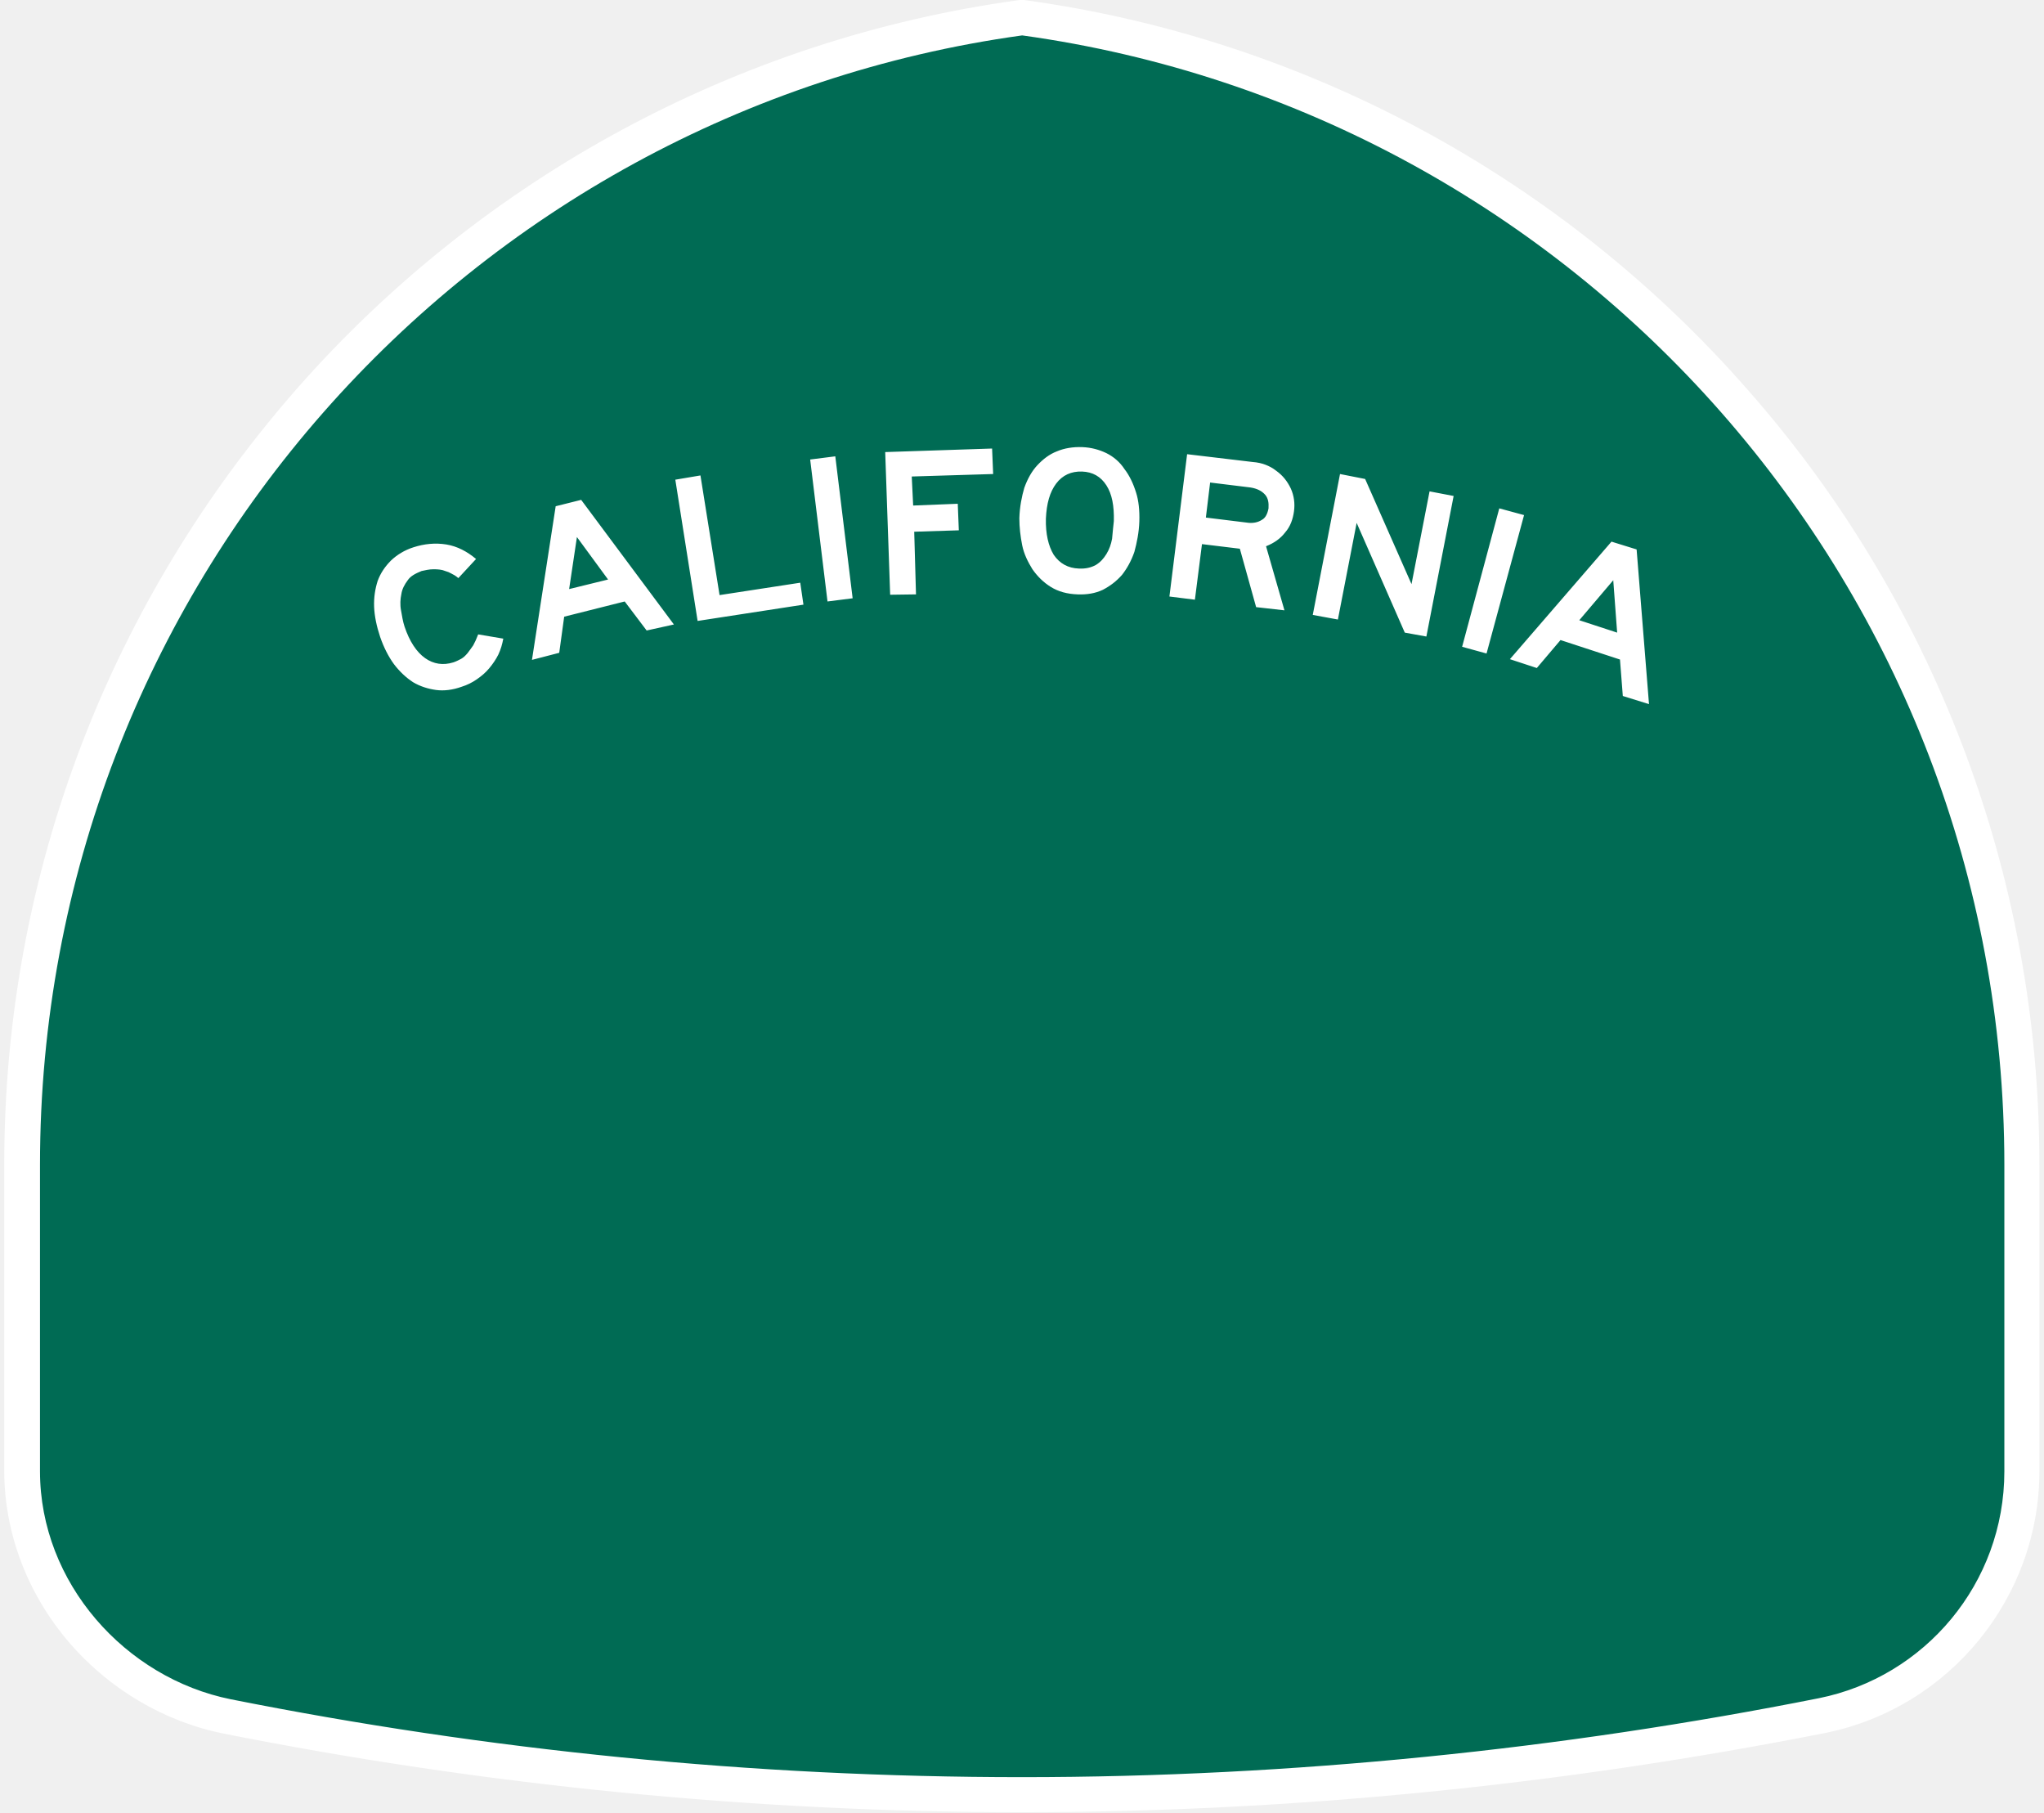
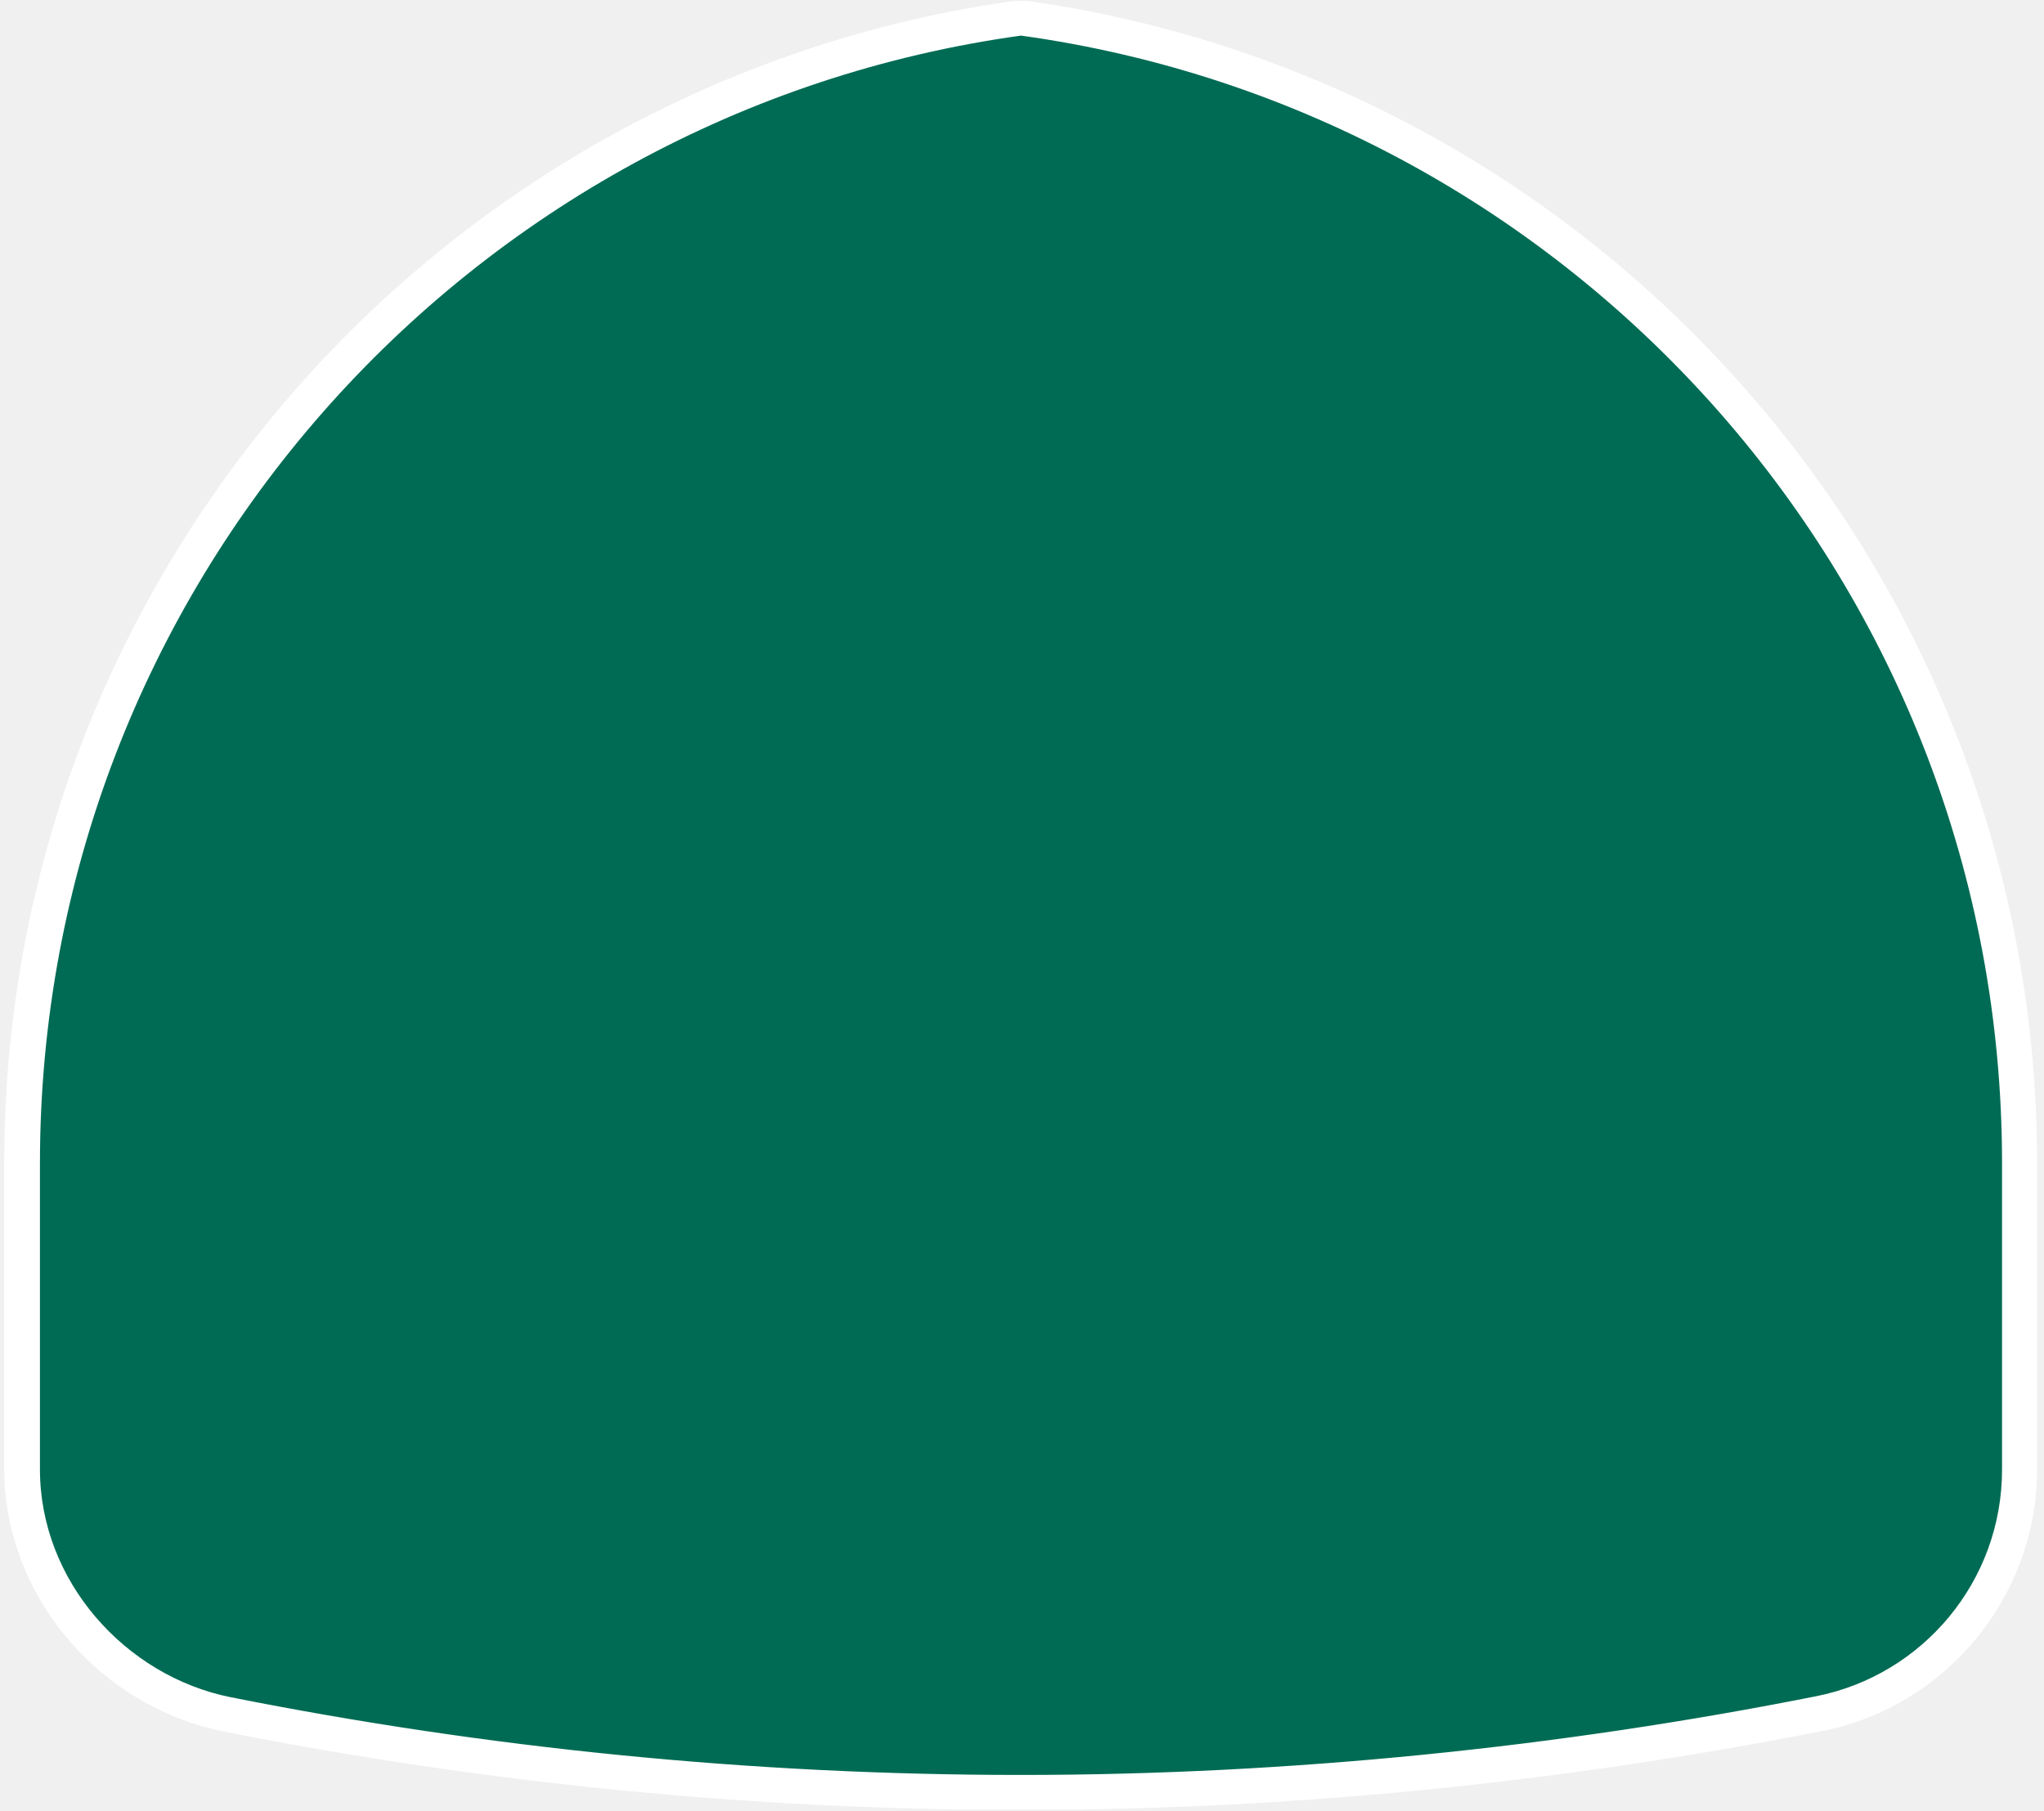
- <svg xmlns="http://www.w3.org/2000/svg" version="1.1" id="Layer_1" x="0px" y="0px" viewBox="0 0 577.5 512" enable-background="new 0 0 577.5 512" xml:space="preserve">
-   <g id="Background">
-     <path fill="#006B54" d="M288.8,507c-75.3,0-150.9-7.4-224.5-22.1c-33-6.7-57.9-36.5-57.9-69.3V329c0-79.4,28.8-156,81.2-215.6   C139.3,54.2,210.6,15.8,288.1,5l0.7-0.1l0.7,0.1C367,15.8,438.2,54.2,490.1,113.3c52.4,59.6,81.2,136.2,81.2,215.7v86.6   c0,33.4-23.7,62.4-56.4,69C440.3,499.5,364.2,507,288.8,507z" />
-     <path fill="#FFFFFF" d="M288.8,10c156.8,21.7,277.5,156.1,277.5,319v86.6c0,31.7-22.5,58.1-52.4,64.1   C441.5,494.1,365.2,502,288.8,502s-151.2-7.6-223.6-22c-29.8-6-53.9-32.9-53.9-64.4V329C11.3,166.3,132,31.7,288.8,10 M288.8-0.1   l-1.4,0.2C208.7,11,136.4,50,83.7,110c-26,29.7-46.4,63.3-60.5,99.9c-14.6,38-22,78-22,119v86.6c0,17.4,6.5,34.6,18.2,48.3   c11.4,13.3,26.9,22.5,43.8,25.9c74,14.7,149.9,22.2,225.5,22.2c75.8,0,152.2-7.6,227.1-22.4c35-7.1,60.4-38.2,60.4-73.9V329   c0-41-7.4-81.1-22-119.1c-14.1-36.7-34.4-70.3-60.5-99.9c-52.6-60-125-99-203.7-109.9L288.8-0.1L288.8-0.1z" />
+ <svg xmlns="http://www.w3.org/2000/svg" width="578" zoomAndPan="magnify" viewBox="0 0 433.5 384" height="512" preserveAspectRatio="xMidYMid meet" version="1.0">
+   <defs>
+     <clipPath id="e511201e04">
+       <path d="M 0 0.223 L 433 0.223 L 433 383.777 L 0 383.777 Z M 0 0.223 " clip-rule="nonzero" />
+     </clipPath>
+     <clipPath id="736bd13812">
+       <path d="M 62.773 86.816 L 339.051 86.816 L 339.051 152 L 62.773 152 Z M 62.773 86.816 " clip-rule="nonzero" />
+     </clipPath>
+     <clipPath id="169a94a721">
+       <path d="M 77.535 114.164 C 134.695 98.059 139.789 96.859 146.531 95.586 C 153.348 94.312 158.516 93.414 167.207 92.516 C 182.113 90.941 208.633 89.594 227.586 88.695 C 244.441 87.871 263.098 86.371 275.531 87.047 C 283.473 87.496 288.566 88.621 294.934 89.816 C 301.227 91.016 307.219 91.766 313.438 94.387 C 320.781 97.383 332.168 103.453 335.836 107.723 C 337.711 109.969 337.934 111.992 338.461 114.238 C 338.984 116.562 339.133 119.035 338.91 121.281 C 338.609 123.605 338.012 126 337.035 128.098 C 336.062 130.195 334.641 132.293 333.066 133.941 C 331.492 135.664 329.543 137.164 327.449 138.285 C 325.426 139.336 323.102 140.16 320.781 140.535 C 318.531 140.91 316.059 140.91 313.738 140.535 C 311.492 140.16 309.094 139.41 307.07 138.363 C 304.973 137.238 303.027 135.738 301.453 134.09 C 299.805 132.367 298.457 130.348 297.48 128.25 C 296.434 126.152 295.758 123.754 295.535 121.43 C 295.309 119.184 295.383 116.711 295.91 114.391 C 296.359 112.141 297.258 109.82 298.457 107.871 C 299.656 105.848 301.301 103.977 303.027 102.477 C 304.824 100.98 306.922 99.707 309.094 98.809 C 311.191 97.91 313.664 97.383 315.91 97.234 C 318.234 97.16 320.707 97.383 322.953 97.984 C 325.199 98.582 327.449 99.633 329.395 100.98 C 331.27 102.254 333.066 103.902 334.488 105.773 C 335.914 107.648 337.109 109.82 337.859 111.992 C 338.609 114.164 338.984 116.637 338.984 118.961 C 338.984 121.281 338.609 123.754 337.859 125.926 C 337.109 128.098 335.988 130.348 334.562 132.145 C 333.215 134.016 331.418 135.738 329.469 137.012 C 327.598 138.363 325.352 139.41 323.102 140.012 C 320.855 140.609 318.383 140.91 316.059 140.836 C 313.738 140.684 311.34 140.16 309.168 139.336 C 307.07 138.438 304.898 137.164 303.176 135.664 C 301.379 134.168 299.504 130.121 298.531 130.348 C 297.707 130.496 298.68 134.691 297.258 135.516 C 294.41 137.164 286.246 130.945 277.105 129.898 C 259.051 127.648 216.949 131.094 194.625 132.367 C 179.418 133.191 166.906 134.09 156.27 135.516 C 148.555 136.562 144.734 137.461 136.566 139.109 C 122.859 141.957 90.121 151.473 81.957 151.848 C 79.559 151.996 79.035 151.848 77.387 151.32 C 74.988 150.574 71.469 149 69.297 146.977 C 67.047 145.027 65.102 141.734 64.125 139.484 C 63.375 137.836 63.152 136.715 63.004 134.992 C 62.852 132.52 63.453 128.25 64.199 125.926 C 64.727 124.203 65.25 123.23 66.297 121.805 C 67.871 119.859 71.094 117.086 73.191 115.812 C 74.688 114.914 77.535 114.164 77.535 114.164 " clip-rule="nonzero" />
+     </clipPath>
+     <clipPath id="4d6c56e0f7">
+       <path d="M 0.809 0.816 L 277.051 0.816 L 277.051 66 L 0.809 66 Z M 0.809 0.816 " clip-rule="nonzero" />
+     </clipPath>
+     <clipPath id="2ede16fd62">
+       <path d="M 15.535 28.164 C 72.695 12.059 77.789 10.859 84.531 9.586 C 91.348 8.312 96.516 7.414 105.207 6.516 C 120.113 4.941 146.633 3.594 165.586 2.695 C 182.441 1.871 201.098 0.371 213.531 1.047 C 221.473 1.496 226.566 2.621 232.934 3.816 C 239.227 5.016 245.219 5.766 251.438 8.387 C 258.781 11.383 270.168 17.453 273.836 21.723 C 275.711 23.969 275.934 25.992 276.461 28.238 C 276.984 30.562 277.133 33.035 276.91 35.281 C 276.609 37.605 276.012 40 275.035 42.098 C 274.062 44.195 272.641 46.293 271.066 47.941 C 269.492 49.664 267.543 51.164 265.449 52.285 C 263.426 53.336 261.102 54.16 258.781 54.535 C 256.531 54.91 254.059 54.91 251.738 54.535 C 249.492 54.16 247.094 53.41 245.07 52.363 C 242.973 51.238 241.027 49.738 239.453 48.09 C 237.805 46.367 236.457 44.348 235.48 42.25 C 234.434 40.152 233.758 37.754 233.535 35.43 C 233.309 33.184 233.383 30.711 233.91 28.391 C 234.359 26.141 235.258 23.82 236.457 21.871 C 237.656 19.848 239.301 17.977 241.027 16.477 C 242.824 14.98 244.922 13.707 247.094 12.809 C 249.191 11.91 251.664 11.383 253.91 11.234 C 256.234 11.16 258.707 11.383 260.953 11.984 C 263.199 12.582 265.449 13.633 267.395 14.98 C 269.27 16.254 271.066 17.902 272.488 19.773 C 273.914 21.648 275.109 23.82 275.859 25.992 C 276.609 28.164 276.984 30.637 276.984 32.961 C 276.984 35.281 276.609 37.754 275.859 39.926 C 275.109 42.098 273.988 44.348 272.562 46.145 C 271.215 48.016 269.418 49.738 267.469 51.012 C 265.598 52.363 263.352 53.41 261.102 54.012 C 258.855 54.609 256.383 54.91 254.059 54.836 C 251.738 54.684 249.34 54.16 247.168 53.336 C 245.07 52.438 242.898 51.164 241.176 49.664 C 239.379 48.168 237.504 44.121 236.531 44.348 C 235.707 44.496 236.68 48.691 235.258 49.516 C 232.41 51.164 224.246 44.945 215.105 43.898 C 197.051 41.648 154.949 45.094 132.625 46.367 C 117.418 47.191 104.906 48.09 94.27 49.516 C 86.555 50.562 82.734 51.461 74.566 53.109 C 60.859 55.957 28.121 65.473 19.957 65.848 C 17.559 65.996 17.035 65.848 15.387 65.32 C 12.988 64.574 9.469 63 7.297 60.977 C 5.047 59.027 3.102 55.734 2.125 53.484 C 1.375 51.836 1.152 50.715 1.004 48.992 C 0.852 46.52 1.453 42.25 2.199 39.926 C 2.727 38.203 3.25 37.23 4.297 35.805 C 5.871 33.859 9.094 31.086 11.191 29.812 C 12.688 28.914 15.535 28.164 15.535 28.164 " clip-rule="nonzero" />
+     </clipPath>
+     <clipPath id="f054c672ce">
+       <rect x="0" width="278" y="0" height="66" />
+     </clipPath>
+     <clipPath id="32f355d3f0">
+       <path d="M 255.602 99.852 L 362.844 99.852 L 362.844 157.73 L 255.602 157.73 Z M 255.602 99.852 " clip-rule="nonzero" />
+     </clipPath>
+     <clipPath id="7462d2cc16">
+       <path d="M 322.953 100.832 C 336.887 105.477 345.801 108.695 351.121 112.965 C 355.988 116.938 361.758 121.73 362.656 127.723 C 363.855 135.367 358.16 151.473 352.094 155.816 C 347.074 159.336 339.66 157.09 331.867 156.117 C 320.707 154.77 302.875 147.875 291.863 145.328 C 284.148 143.531 276.879 142.781 272.16 141.434 C 269.391 140.609 267.742 140.086 265.867 138.887 C 263.922 137.762 262.121 136.188 260.625 134.543 C 259.199 132.816 258.004 130.797 257.102 128.699 C 256.281 126.676 255.754 124.352 255.68 122.105 C 255.531 119.859 255.754 117.535 256.355 115.363 C 256.953 113.191 257.926 111.02 259.199 109.219 C 260.473 107.348 262.047 105.625 263.844 104.277 C 265.645 102.852 267.742 101.73 269.84 101.055 C 271.938 100.305 274.332 99.93 276.508 99.93 C 278.754 99.93 281.152 100.305 283.25 100.98 C 285.348 101.73 287.445 102.852 289.242 104.203 C 291.039 105.551 292.688 107.273 293.887 109.07 C 295.16 110.945 296.207 113.117 296.809 115.215 C 297.406 117.387 297.633 119.785 297.559 121.957 C 297.406 124.203 296.957 126.527 296.133 128.625 C 295.309 130.719 294.035 132.742 292.613 134.465 C 291.188 136.113 289.391 137.688 287.445 138.812 C 285.57 140.012 283.324 140.91 281.152 141.359 C 278.977 141.883 276.582 141.957 274.41 141.734 C 272.16 141.508 269.84 140.91 267.816 139.934 C 265.793 139.035 263.844 137.688 262.199 136.188 C 260.625 134.617 259.125 132.742 258.078 130.797 C 257.027 128.773 256.281 126.527 255.906 124.352 C 255.531 122.18 255.531 119.785 255.906 117.535 C 256.281 115.363 257.027 113.117 258.078 111.094 C 259.051 109.145 260.551 107.273 262.121 105.699 C 263.77 104.203 265.719 102.852 267.742 101.879 C 269.766 100.98 272.086 100.305 274.258 100.082 C 276.508 99.781 278.23 100.008 281.074 100.379 C 285.945 101.055 294.188 103.078 300.703 104.801 C 307.145 106.523 313.887 107.574 319.805 110.793 C 326.023 114.09 336.812 120.008 336.961 124.879 C 337.035 129.746 325.648 139.035 320.031 140.086 C 315.762 140.91 310.141 136.938 307.297 135.289 C 305.574 134.391 304.824 133.793 303.625 132.445 C 302.051 130.645 299.805 127.5 298.98 124.652 C 298.082 121.805 297.93 118.434 298.457 115.512 C 298.98 112.59 300.402 109.52 302.203 107.199 C 304.074 104.875 306.695 102.777 309.395 101.578 C 312.164 100.379 315.91 100.008 318.383 100.008 C 320.18 100.008 322.953 100.832 322.953 100.832 " clip-rule="nonzero" />
+     </clipPath>
+     <clipPath id="e0c728aa0a">
+       <path d="M 0.602 0.852 L 107.844 0.852 L 107.844 58.73 L 0.602 58.73 Z M 0.602 0.852 " clip-rule="nonzero" />
+     </clipPath>
+     <clipPath id="8a2599c1bc">
+       <path d="M 67.953 1.832 C 81.887 6.477 90.801 9.695 96.121 13.965 C 100.988 17.938 106.758 22.73 107.656 28.723 C 108.855 36.367 103.16 52.473 97.094 56.816 C 92.074 60.336 84.66 58.09 76.867 57.117 C 65.707 55.77 47.875 48.875 36.863 46.328 C 29.148 44.531 21.879 43.781 17.16 42.434 C 14.391 41.609 12.742 41.086 10.867 39.887 C 8.922 38.762 7.121 37.188 5.625 35.543 C 4.199 33.816 3.004 31.797 2.102 29.699 C 1.281 27.676 0.754 25.352 0.68 23.105 C 0.531 20.859 0.754 18.535 1.355 16.363 C 1.953 14.191 2.926 12.02 4.199 10.219 C 5.473 8.348 7.047 6.625 8.844 5.277 C 10.645 3.852 12.742 2.73 14.84 2.055 C 16.938 1.305 19.332 0.93 21.508 0.93 C 23.754 0.93 26.152 1.305 28.25 1.98 C 30.348 2.73 32.445 3.852 34.242 5.203 C 36.039 6.551 37.688 8.273 38.887 10.07 C 40.16 11.945 41.207 14.117 41.809 16.215 C 42.406 18.387 42.633 20.785 42.559 22.957 C 42.406 25.203 41.957 27.527 41.133 29.625 C 40.309 31.719 39.035 33.742 37.613 35.465 C 36.188 37.113 34.391 38.688 32.445 39.812 C 30.57 41.012 28.324 41.91 26.152 42.359 C 23.977 42.883 21.582 42.957 19.41 42.734 C 17.16 42.508 14.84 41.91 12.816 40.934 C 10.793 40.035 8.844 38.688 7.199 37.188 C 5.625 35.617 4.125 33.742 3.078 31.797 C 2.027 29.773 1.281 27.527 0.906 25.352 C 0.531 23.18 0.531 20.785 0.906 18.535 C 1.281 16.363 2.027 14.117 3.078 12.094 C 4.051 10.145 5.551 8.273 7.121 6.699 C 8.77 5.203 10.719 3.852 12.742 2.879 C 14.766 1.98 17.086 1.305 19.258 1.082 C 21.508 0.781 23.23 1.008 26.074 1.379 C 30.945 2.055 39.188 4.078 45.703 5.801 C 52.145 7.523 58.887 8.574 64.805 11.793 C 71.023 15.09 81.812 21.008 81.961 25.879 C 82.035 30.746 70.648 40.035 65.031 41.086 C 60.762 41.91 55.141 37.938 52.297 36.289 C 50.574 35.391 49.824 34.793 48.625 33.445 C 47.051 31.645 44.805 28.5 43.98 25.652 C 43.082 22.805 42.93 19.434 43.457 16.512 C 43.98 13.59 45.402 10.52 47.203 8.199 C 49.074 5.875 51.695 3.777 54.395 2.578 C 57.164 1.379 60.91 1.008 63.383 1.008 C 65.18 1.008 67.953 1.832 67.953 1.832 " clip-rule="nonzero" />
+     </clipPath>
+     <clipPath id="b2956eaf2c">
+       <rect x="0" width="108" y="0" height="59" />
+     </clipPath>
+   </defs>
+   <path fill="#006b54" d="M 216.539 380.184 C 160.078 380.184 103.395 374.637 48.211 363.613 C 23.469 358.59 4.797 336.246 4.797 311.656 L 4.797 246.727 C 4.797 187.195 26.391 129.762 65.68 85.078 C 104.445 40.691 157.906 11.902 216.012 3.805 L 216.539 3.727 L 217.062 3.805 C 275.172 11.902 328.555 40.691 367.469 85.004 C 406.758 129.688 428.352 187.121 428.352 246.727 L 428.352 311.656 C 428.352 336.699 410.582 358.441 386.062 363.391 C 330.129 374.559 273.07 380.184 216.539 380.184 Z M 216.539 380.184 " fill-opacity="1" fill-rule="nonzero" />
+   <g clip-path="url(#e511201e04)">
+     <path fill="#ffffff" d="M 216.539 7.551 C 334.105 23.82 424.602 124.59 424.602 246.727 L 424.602 311.656 C 424.602 335.422 407.734 355.215 385.312 359.715 C 331.031 370.512 273.82 376.434 216.539 376.434 C 159.254 376.434 103.172 370.738 48.887 359.941 C 26.543 355.441 8.473 335.273 8.473 311.656 L 8.473 246.727 C 8.473 124.738 98.973 23.82 216.539 7.551 M 216.539 -0.02 L 215.488 0.129 C 156.48 8.301 102.27 37.543 62.758 82.527 C 43.262 104.797 27.969 129.988 17.395 157.43 C 6.449 185.922 0.898 215.91 0.898 246.652 L 0.898 311.582 C 0.898 324.625 5.773 337.523 14.547 347.793 C 23.094 357.766 34.715 364.664 47.387 367.211 C 102.871 378.234 159.777 383.855 216.461 383.855 C 273.297 383.855 330.578 378.16 386.738 367.062 C 412.98 361.738 432.027 338.422 432.027 311.656 L 432.027 246.727 C 432.027 215.984 426.477 185.922 415.531 157.43 C 404.957 129.914 389.738 104.723 370.168 82.527 C 330.73 37.543 276.445 8.301 217.438 0.129 Z M 216.539 -0.02 " fill-opacity="1" fill-rule="nonzero" />
  </g>
-   <path id="CALIFORNIA" fill="#FFFFFF" d="M458.5,196.6l-0.8-10.3l-16.8-5.5l-6.7,7.9l-7.6-2.5l28.7-33.2l7.1,2.2l3.5,43.7  L458.5,196.6z M455.8,163.9l-9.6,11.3l10.7,3.5L455.8,163.9z M413.1,182.7l10.5-39.1l7,1.9L420,184.6L413.1,182.7z M396.9,178.7  l-13.6-31L378,175l-7.1-1.3l7.7-39.8l7.1,1.4l13.1,29.7l5.1-26.2l6.8,1.3l-7.7,39.7L396.9,178.7z M354.9,171.5l-4.6-16.5l-10.7-1.3  l-2,15.7l-7.2-0.9l5-40.2l18.5,2.2c1.4,0.1,2.7,0.4,3.7,0.8c1,0.4,2,0.9,3,1.7c1.8,1.3,3.1,2.9,4.1,5c0.9,2,1.2,4.2,0.9,6.4  c-0.3,2.2-1,4.3-2.5,6c-1.3,1.7-3.1,3-5.4,3.9l5.2,18.1L354.9,171.5z M358.4,143.6c0.1-1.6-0.1-2.9-1-3.9c-0.9-1-2.2-1.7-4.1-2  l-11.4-1.4l-1.2,9.9l11.4,1.4c1.8,0.3,3.3,0,4.5-0.8C357.5,146.3,358.1,145.2,358.4,143.6z M321.9,147.3c-0.1,3.1-0.7,6-1.4,8.6  c-0.9,2.6-2.1,4.7-3.5,6.5c-1.6,1.8-3.3,3.1-5.4,4.2c-2.1,1-4.5,1.4-7.1,1.3c-3-0.1-5.5-0.8-7.6-2.1c-2.1-1.3-3.8-3-5.2-5  c-1.3-2.1-2.4-4.3-2.9-6.8c-0.5-2.5-0.8-5.1-0.8-7.6c0.1-3.3,0.7-6.2,1.4-8.6c0.9-2.5,2.1-4.7,3.7-6.4c1.6-1.7,3.4-3.1,5.5-3.9  c2.1-0.9,4.6-1.3,7.2-1.2c2.5,0.1,4.7,0.7,6.8,1.7c2,1,3.8,2.5,5.1,4.5c1.4,1.8,2.5,4.1,3.3,6.7C321.7,141.4,322,144.2,321.9,147.3z   M314.7,147.2c0.1-4.3-0.5-7.6-2.1-10.1c-1.6-2.5-3.9-3.8-6.9-3.9c-3-0.1-5.5,1-7.3,3.4s-2.7,5.6-2.9,9.9c-0.1,4.3,0.7,7.7,2.2,10.2  c1.7,2.5,4.1,3.8,7.1,3.9c2,0.1,3.5-0.3,4.8-1c1.3-0.8,2.2-1.8,3-3.1c0.8-1.3,1.3-2.7,1.6-4.3C314.4,150.3,314.5,148.7,314.7,147.2z   M257.6,134.6l0.4,8.2l12.6-0.5l0.3,7.5l-12.6,0.4l0.5,17.7l-7.3,0.1l-1.4-40.3l30.2-1l0.3,7.2L257.6,134.6z M228.9,129.8l7.1-0.9  l4.9,40.1l-7.1,0.9L228.9,129.8z M197.1,175.4l-6.3-39.9l7.1-1.2l5.4,33.8l22.8-3.5l0.9,6.2L197.1,175.4z M182.7,178.1l-6.2-8.2  l-17.1,4.3l-1.4,10.2l-7.7,2L157,143l7.2-1.8l26.2,35.2L182.7,178.1z M163,151.7l-2.2,14.7l11-2.7L163,151.7z M142.2,180.4  c-0.3,1.6-0.7,3-1.4,4.5c-0.7,1.4-1.6,2.7-2.6,3.9s-2.2,2.2-3.5,3.1c-1.3,0.9-2.7,1.6-4.3,2.1c-2.5,0.9-5,1.2-7.2,0.9  c-2.2-0.3-4.5-1-6.5-2.2c-2-1.3-3.8-3-5.4-5.1c-1.6-2.2-2.9-4.8-3.9-7.7c-1-3-1.6-5.9-1.7-8.5c-0.1-2.7,0.3-5.1,1-7.3  c0.8-2.2,2.1-4.1,3.8-5.8c1.7-1.6,3.8-2.9,6.3-3.7c3.1-1,6.2-1.3,9.3-0.8c3.1,0.5,5.9,2,8.4,4.1l-5,5.4c-0.8-0.7-1.4-1-2-1.3  c-0.5-0.3-1-0.5-1.7-0.7c-0.9-0.4-2.1-0.5-3.3-0.5c-1.3,0-2.4,0.3-3.4,0.5c-1.7,0.7-3.1,1.4-3.9,2.6c-0.9,1.2-1.6,2.5-1.8,3.9  c-0.3,1.4-0.4,3-0.1,4.6c0.3,1.6,0.5,3.1,1,4.6c1.4,4.2,3.4,7.2,5.8,8.9s5.1,2.1,8,1.2c0.9-0.3,1.6-0.7,2.2-1  c0.7-0.4,1.2-0.9,1.8-1.6c0.5-0.7,1-1.3,1.6-2.2c0.5-0.9,0.9-1.8,1.4-3.1L142.2,180.4z" />
+   <path fill="#ffffff" d="M 343.777 147.457 L 343.176 139.734 L 330.578 135.609 L 325.555 141.535 L 319.859 139.66 L 341.375 114.77 L 346.699 116.418 L 349.324 149.184 Z M 341.75 122.941 L 334.555 131.414 L 342.578 134.035 Z M 309.734 137.035 L 317.609 107.719 L 322.855 109.145 L 314.91 138.461 Z M 297.59 134.035 L 287.391 110.793 L 283.418 131.262 L 278.094 130.289 L 283.867 100.449 L 289.191 101.496 L 299.016 123.766 L 302.84 104.121 L 307.938 105.098 L 302.164 134.863 Z M 266.098 128.637 L 262.648 116.266 L 254.625 115.293 L 253.129 127.062 L 247.73 126.391 L 251.477 96.25 L 265.348 97.898 C 266.398 97.973 267.375 98.199 268.121 98.5 C 268.871 98.797 269.621 99.172 270.371 99.773 C 271.723 100.746 272.695 101.945 273.445 103.52 C 274.121 105.02 274.348 106.672 274.121 108.32 C 273.895 109.969 273.371 111.543 272.246 112.82 C 271.273 114.094 269.922 115.066 268.199 115.742 L 272.098 129.312 Z M 268.723 107.719 C 268.797 106.52 268.648 105.547 267.973 104.797 C 267.297 104.047 266.324 103.52 264.898 103.297 L 256.352 102.246 L 255.453 109.668 L 264 110.719 C 265.348 110.945 266.473 110.719 267.375 110.121 C 268.047 109.746 268.496 108.918 268.723 107.719 Z M 241.355 110.496 C 241.281 112.82 240.832 114.992 240.305 116.941 C 239.633 118.891 238.73 120.465 237.684 121.816 C 236.48 123.164 235.207 124.141 233.633 124.965 C 232.059 125.715 230.258 126.016 228.309 125.938 C 226.059 125.863 224.188 125.34 222.609 124.363 C 221.035 123.391 219.762 122.117 218.711 120.617 C 217.738 119.043 216.914 117.391 216.539 115.52 C 216.164 113.645 215.938 111.695 215.938 109.82 C 216.012 107.344 216.461 105.172 216.988 103.371 C 217.664 101.496 218.562 99.848 219.762 98.574 C 220.961 97.297 222.312 96.25 223.887 95.648 C 225.461 94.973 227.336 94.676 229.285 94.75 C 231.16 94.824 232.809 95.273 234.383 96.023 C 235.883 96.773 237.23 97.898 238.207 99.398 C 239.258 100.746 240.082 102.473 240.68 104.422 C 241.207 106.07 241.43 108.172 241.355 110.496 Z M 235.957 110.418 C 236.031 107.195 235.582 104.723 234.383 102.848 C 233.184 100.973 231.457 99.996 229.211 99.922 C 226.961 99.848 225.086 100.672 223.734 102.473 C 222.387 104.27 221.711 106.672 221.562 109.895 C 221.488 113.117 222.086 115.668 223.211 117.543 C 224.484 119.418 226.285 120.391 228.535 120.465 C 230.035 120.543 231.16 120.242 232.133 119.715 C 233.109 119.117 233.781 118.367 234.383 117.391 C 234.984 116.418 235.355 115.367 235.582 114.168 C 235.73 112.742 235.809 111.543 235.957 110.418 Z M 193.145 100.973 L 193.445 107.121 L 202.891 106.746 L 203.117 112.367 L 193.668 112.668 L 194.043 125.938 L 188.57 126.016 L 187.52 95.801 L 210.164 95.051 L 210.391 100.449 Z M 171.625 97.375 L 176.949 96.699 L 180.625 126.766 L 175.301 127.438 Z M 147.781 131.562 L 143.059 101.648 L 148.383 100.746 L 152.43 126.09 L 169.527 123.465 L 170.199 128.113 Z M 136.984 133.586 L 132.336 127.438 L 119.516 130.664 L 118.465 138.309 L 112.691 139.809 L 117.715 107.27 L 123.113 105.922 L 142.758 132.312 Z M 122.215 113.793 L 120.566 124.816 L 128.812 122.789 Z M 106.621 135.312 C 106.395 136.512 106.094 137.562 105.57 138.684 C 105.043 139.734 104.371 140.711 103.621 141.609 C 102.871 142.508 101.969 143.258 100.996 143.934 C 100.02 144.609 98.973 145.133 97.773 145.508 C 95.898 146.184 94.023 146.406 92.375 146.184 C 90.723 145.957 89 145.434 87.5 144.535 C 86 143.559 84.652 142.285 83.449 140.711 C 82.25 139.059 81.277 137.109 80.527 134.938 C 79.777 132.688 79.328 130.512 79.254 128.562 C 79.176 126.539 79.477 124.738 80.004 123.09 C 80.602 121.441 81.578 120.016 82.852 118.742 C 84.125 117.543 85.699 116.566 87.574 115.969 C 89.898 115.219 92.223 114.992 94.547 115.367 C 96.871 115.742 98.973 116.867 100.848 118.441 L 97.098 122.492 C 96.496 121.965 96.047 121.742 95.598 121.516 C 95.223 121.289 94.848 121.141 94.324 120.992 C 93.648 120.691 92.75 120.617 91.848 120.617 C 90.875 120.617 90.051 120.84 89.301 120.992 C 88.023 121.516 86.977 122.039 86.375 122.941 C 85.699 123.84 85.176 124.816 85.027 125.863 C 84.801 126.914 84.727 128.113 84.949 129.312 C 85.176 130.512 85.324 131.637 85.699 132.762 C 86.75 135.91 88.25 138.16 90.051 139.434 C 91.848 140.711 93.871 141.008 96.047 140.336 C 96.723 140.109 97.246 139.809 97.695 139.586 C 98.223 139.285 98.598 138.91 99.047 138.387 C 99.422 137.859 99.797 137.41 100.246 136.734 C 100.621 136.062 100.922 135.387 101.297 134.41 Z M 106.621 135.312 " fill-opacity="1" fill-rule="nonzero" />
+   <g clip-path="url(#736bd13812)">
+     <g clip-path="url(#169a94a721)">
+       <g transform="matrix(1, 0, 0, 1, 62, 86)">
+         <g clip-path="url(#f054c672ce)">
+           <g clip-path="url(#4d6c56e0f7)">
+             <g clip-path="url(#2ede16fd62)">
+               <rect x="-157.37" width="624.24" fill="#006b54" height="552.96" y="-170.48" fill-opacity="1" />
+             </g>
+           </g>
+         </g>
+       </g>
+     </g>
+   </g>
+   <g clip-path="url(#32f355d3f0)">
+     <g clip-path="url(#7462d2cc16)">
+       <g transform="matrix(1, 0, 0, 1, 255, 99)">
+         <g clip-path="url(#b2956eaf2c)">
+           <g clip-path="url(#e0c728aa0a)">
+             <g clip-path="url(#8a2599c1bc)">
+               <rect x="-350.37" width="624.24" fill="#006b54" height="552.96" y="-183.48" fill-opacity="1" />
+             </g>
+           </g>
+         </g>
+       </g>
+     </g>
+   </g>
</svg>
